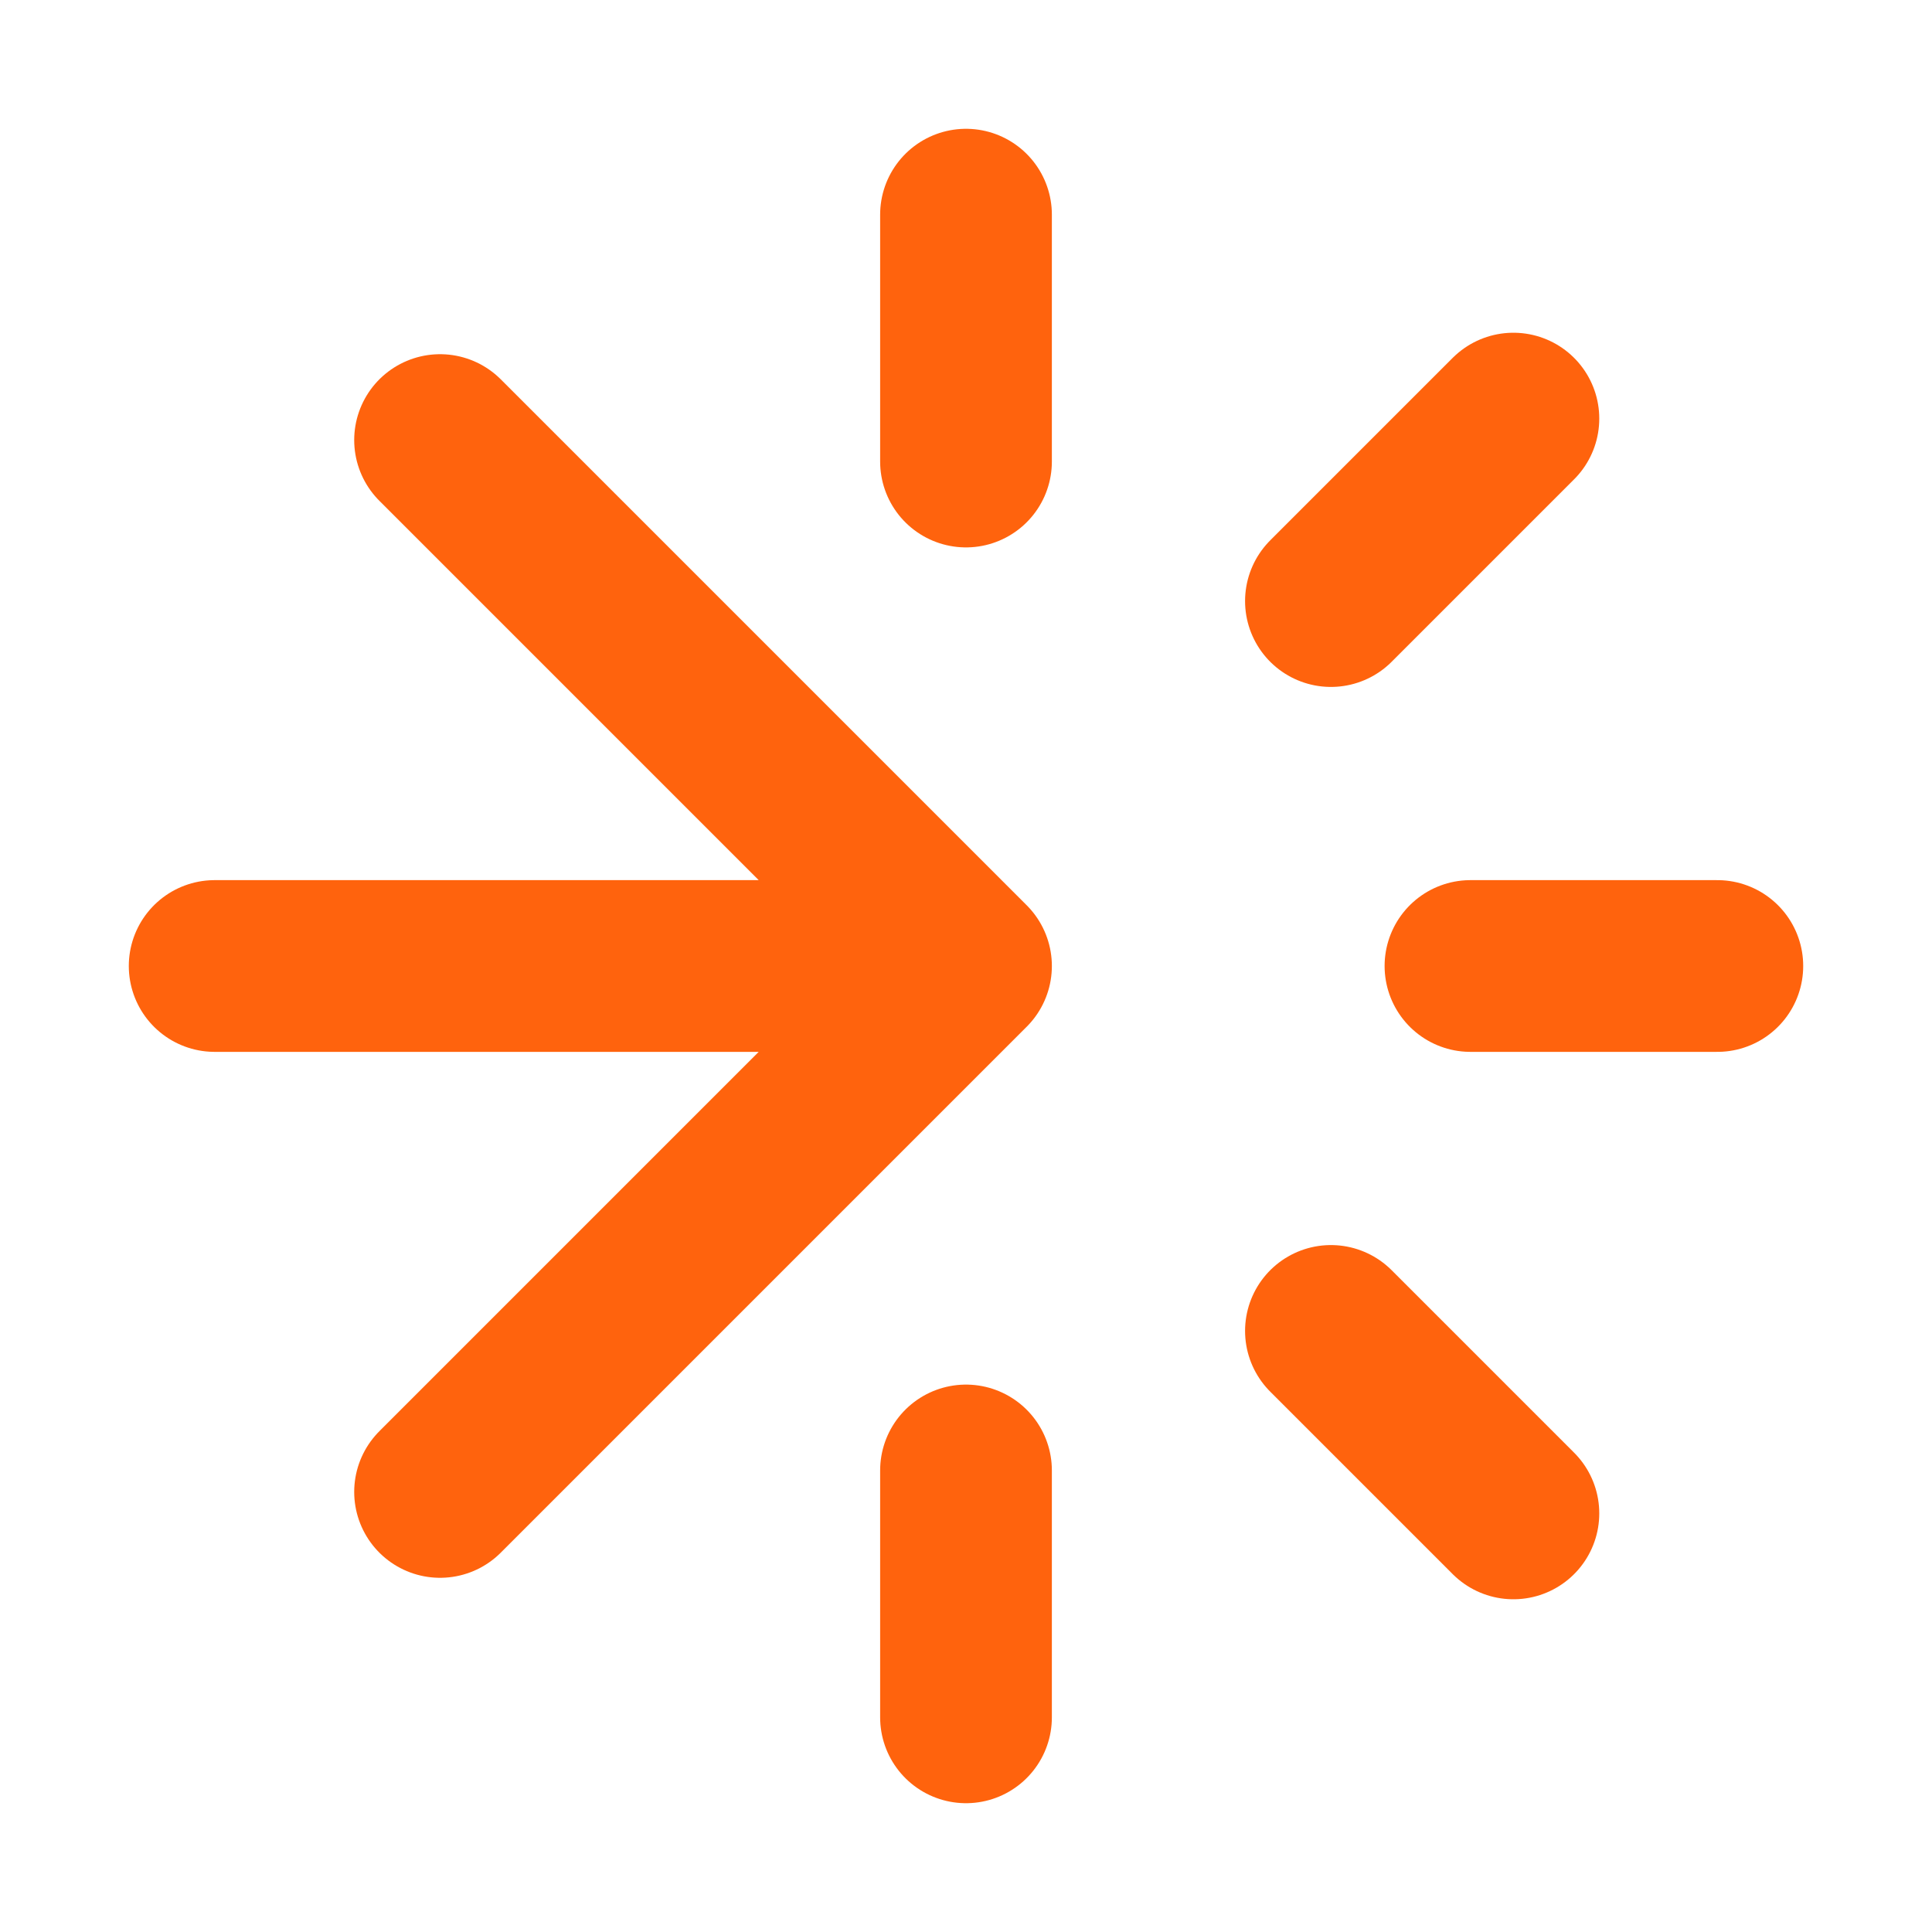
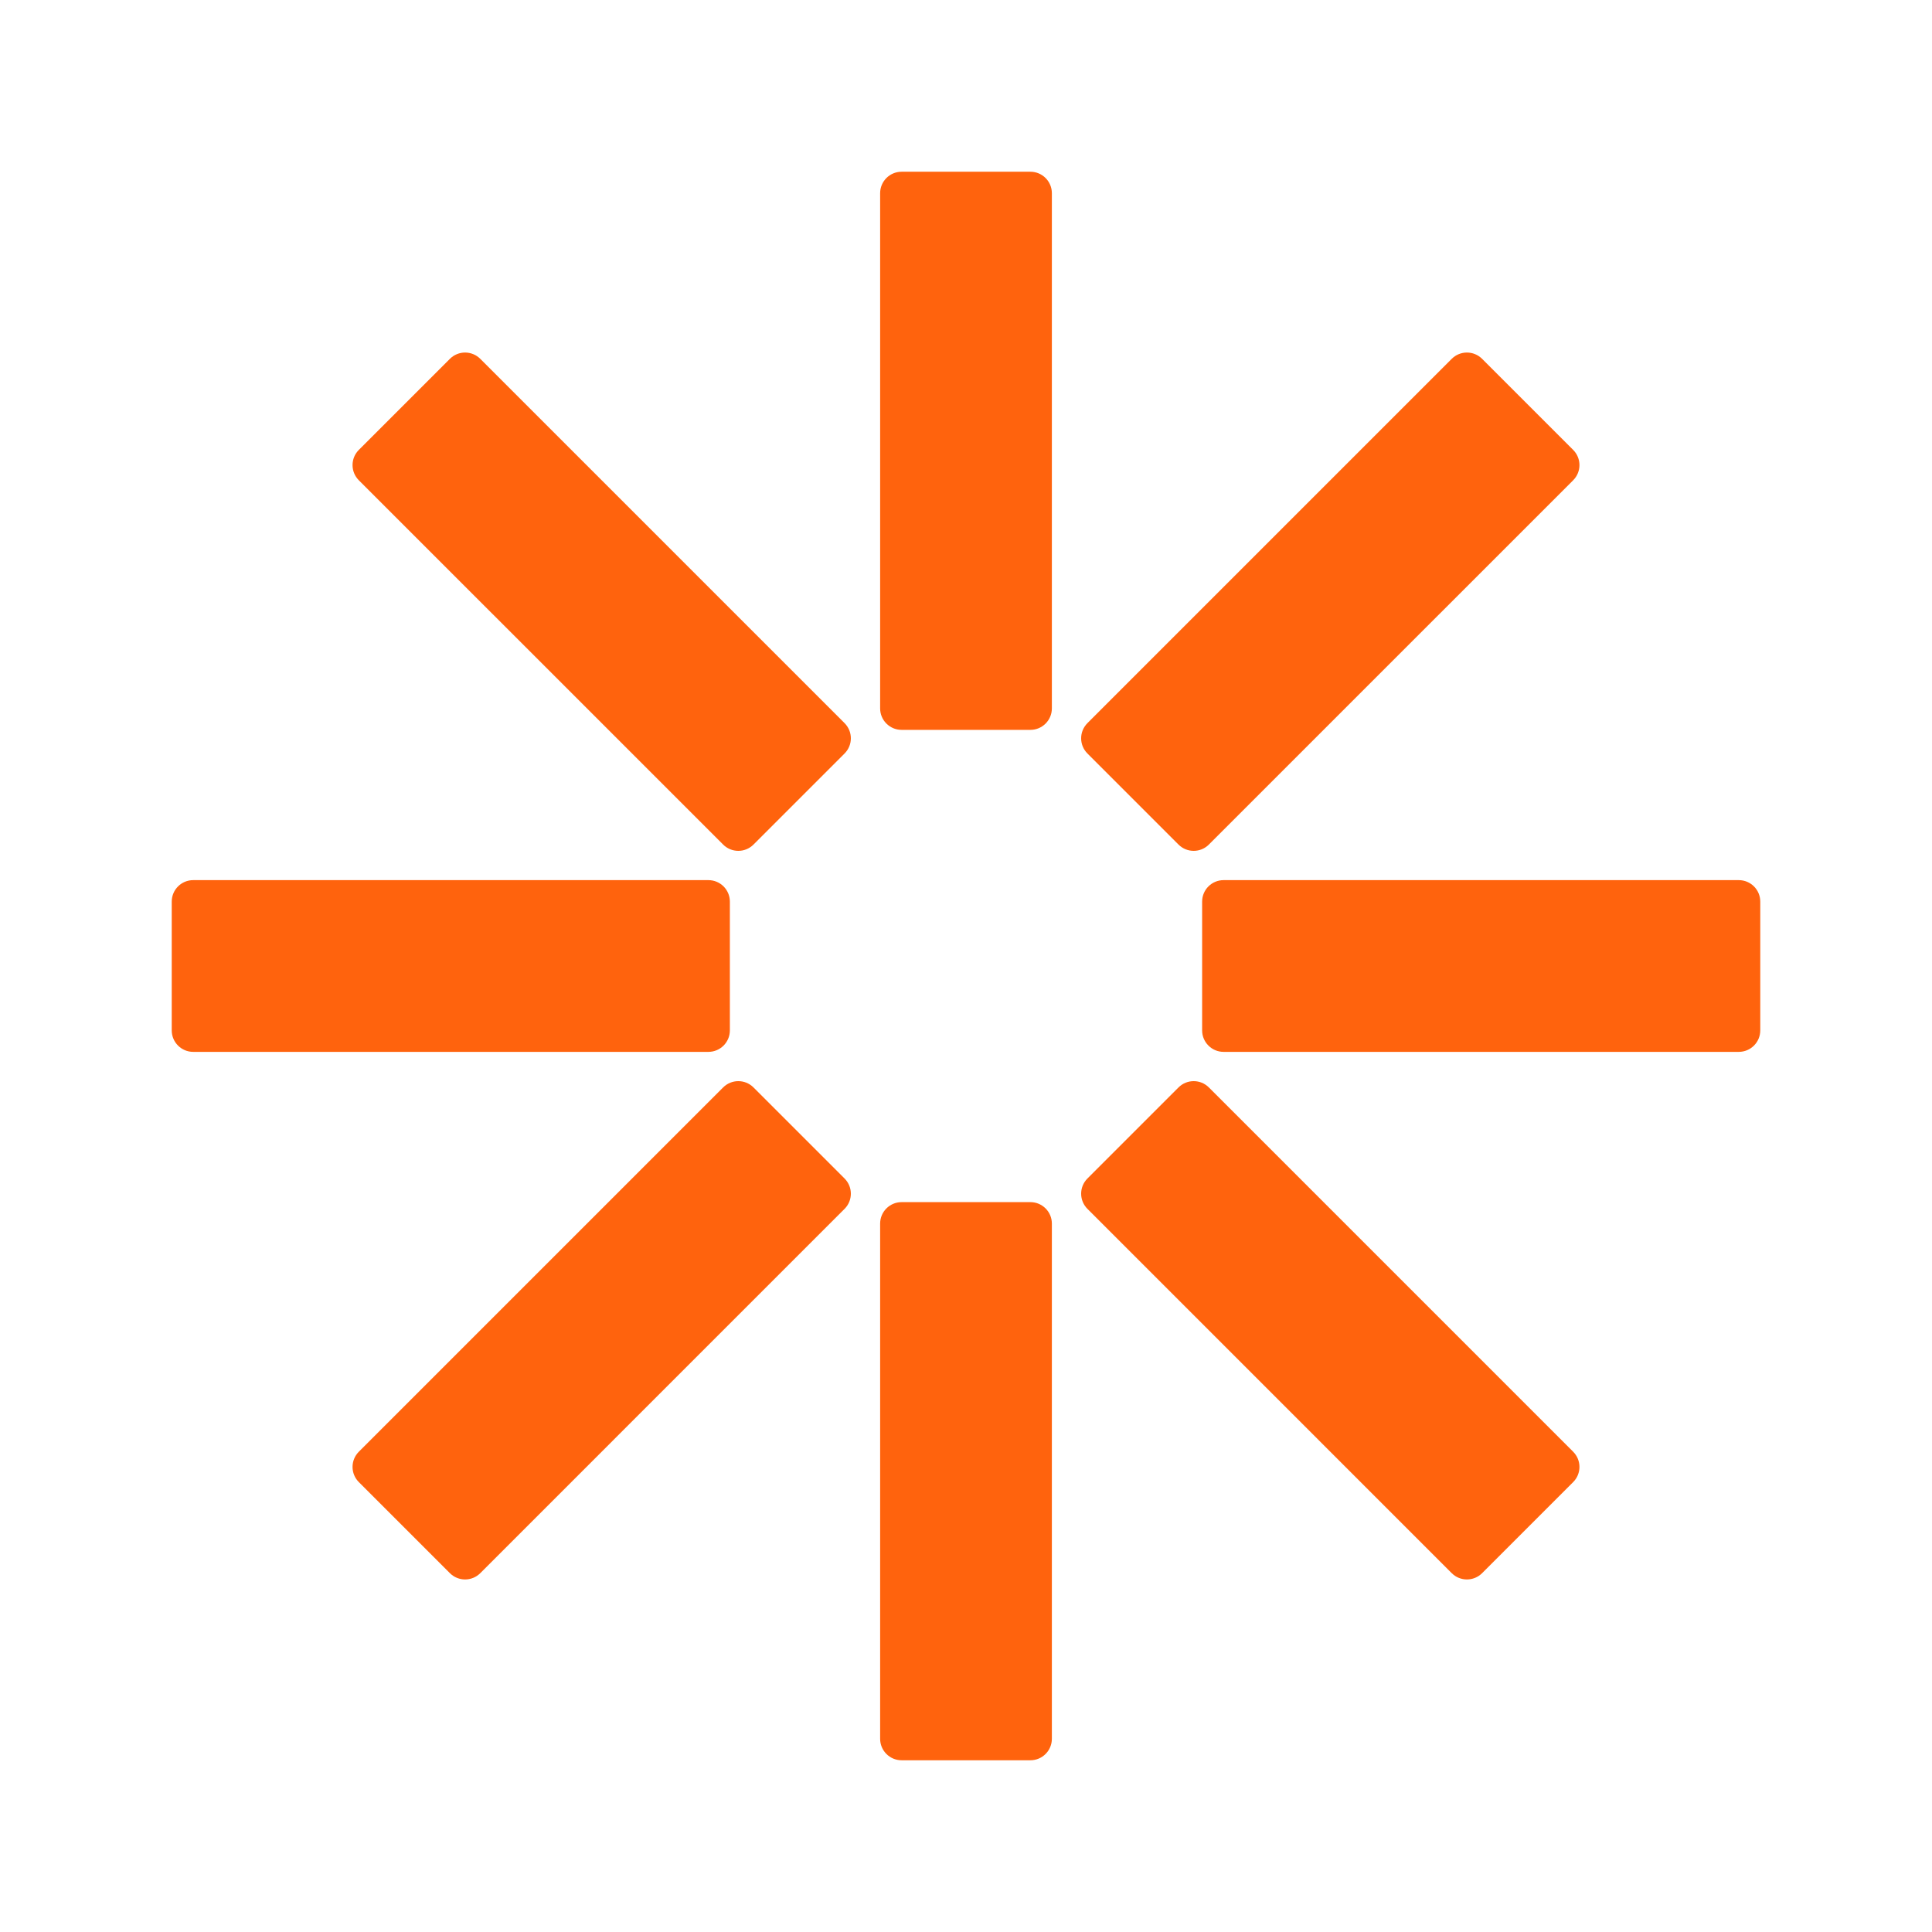
<svg xmlns="http://www.w3.org/2000/svg" viewBox="0 0 360 360" fill="none">
-   <g stroke="#ff630d" stroke-width="32" stroke-linecap="round" stroke-linejoin="round">
-     <path d="M40 180H180M82 82l98 98-98 98" />
-     <path d="M180 40v46M248 112l34-34M274 180h46M248 248l34 34M180 274v46" />
+   <g fill="#ff630d">
+     <rect x="164" y="32" width="32" height="104" rx="4" transform="rotate(0 180 180)" />
+     <rect x="164" y="32" width="32" height="104" rx="4" transform="rotate(45 180 180)" />
+     <rect x="164" y="32" width="32" height="104" rx="4" transform="rotate(90 180 180)" />
+     <rect x="164" y="32" width="32" height="104" rx="4" transform="rotate(135 180 180)" />
+     <rect x="164" y="32" width="32" height="104" rx="4" transform="rotate(180 180 180)" />
+     <rect x="164" y="32" width="32" height="104" rx="4" transform="rotate(225 180 180)" />
+     <rect x="164" y="32" width="32" height="104" rx="4" transform="rotate(270 180 180)" />
+     <rect x="164" y="32" width="32" height="104" rx="4" transform="rotate(315 180 180)" />
  </g>
</svg>
